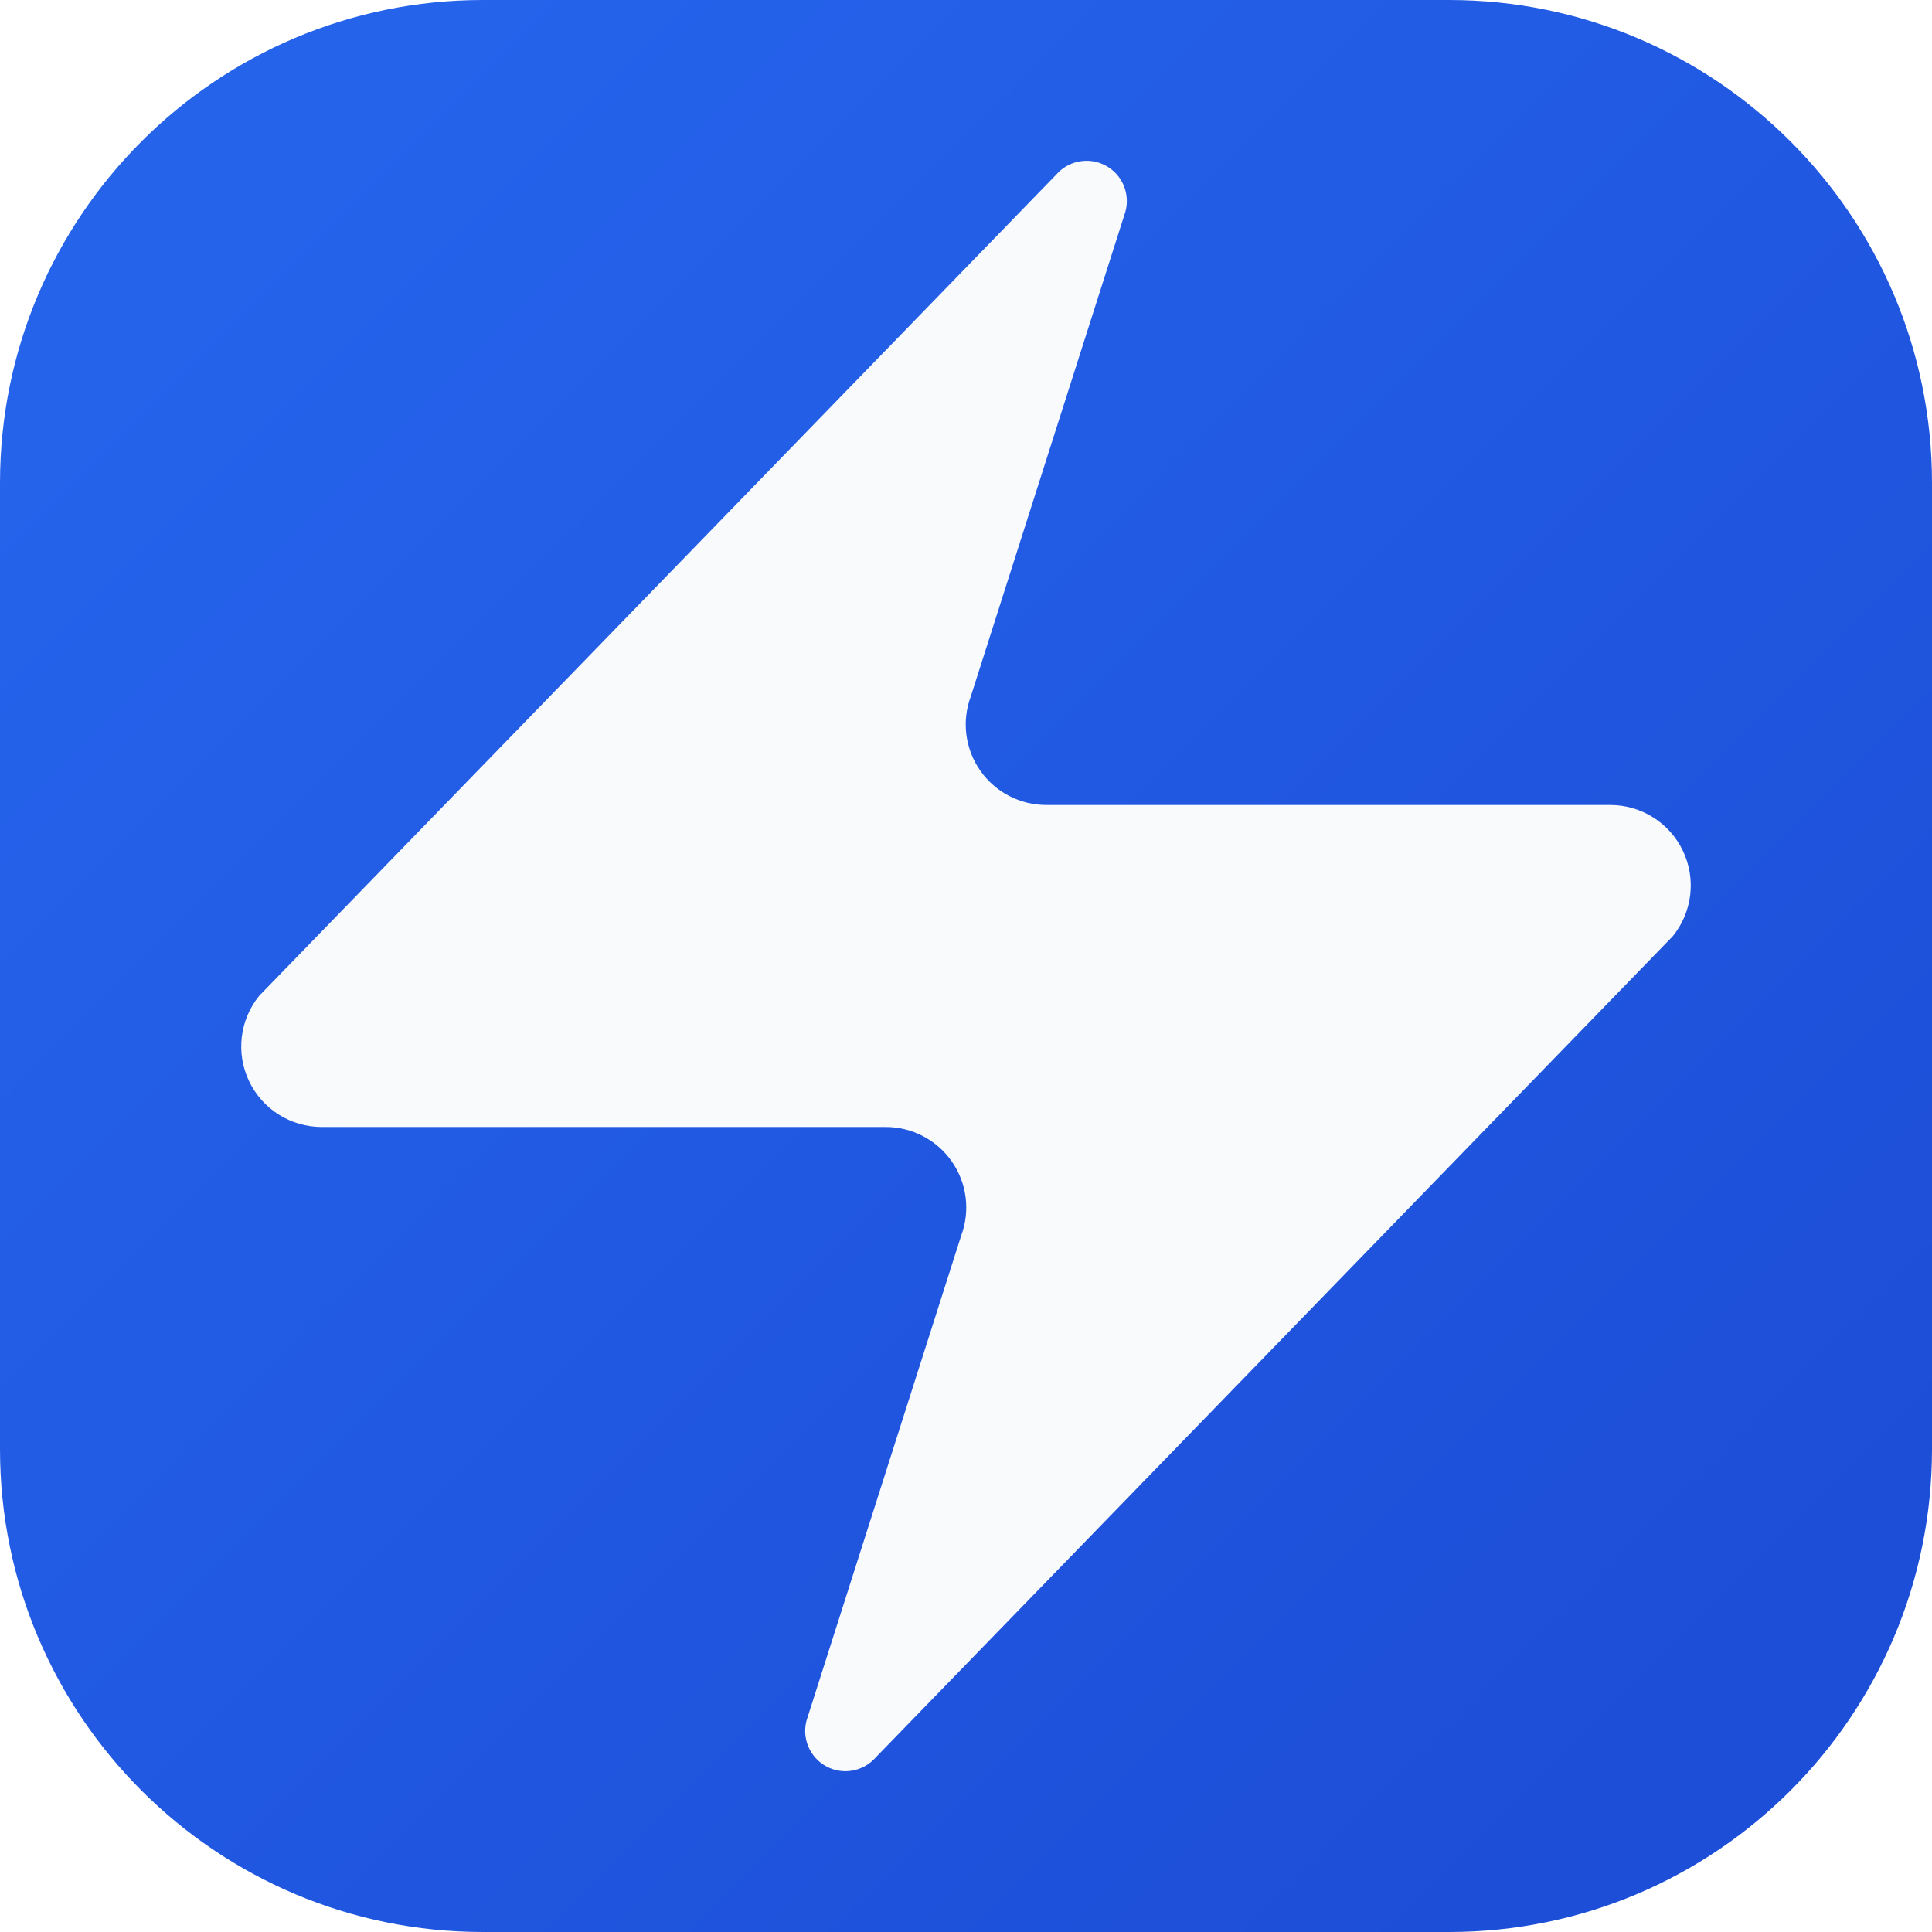
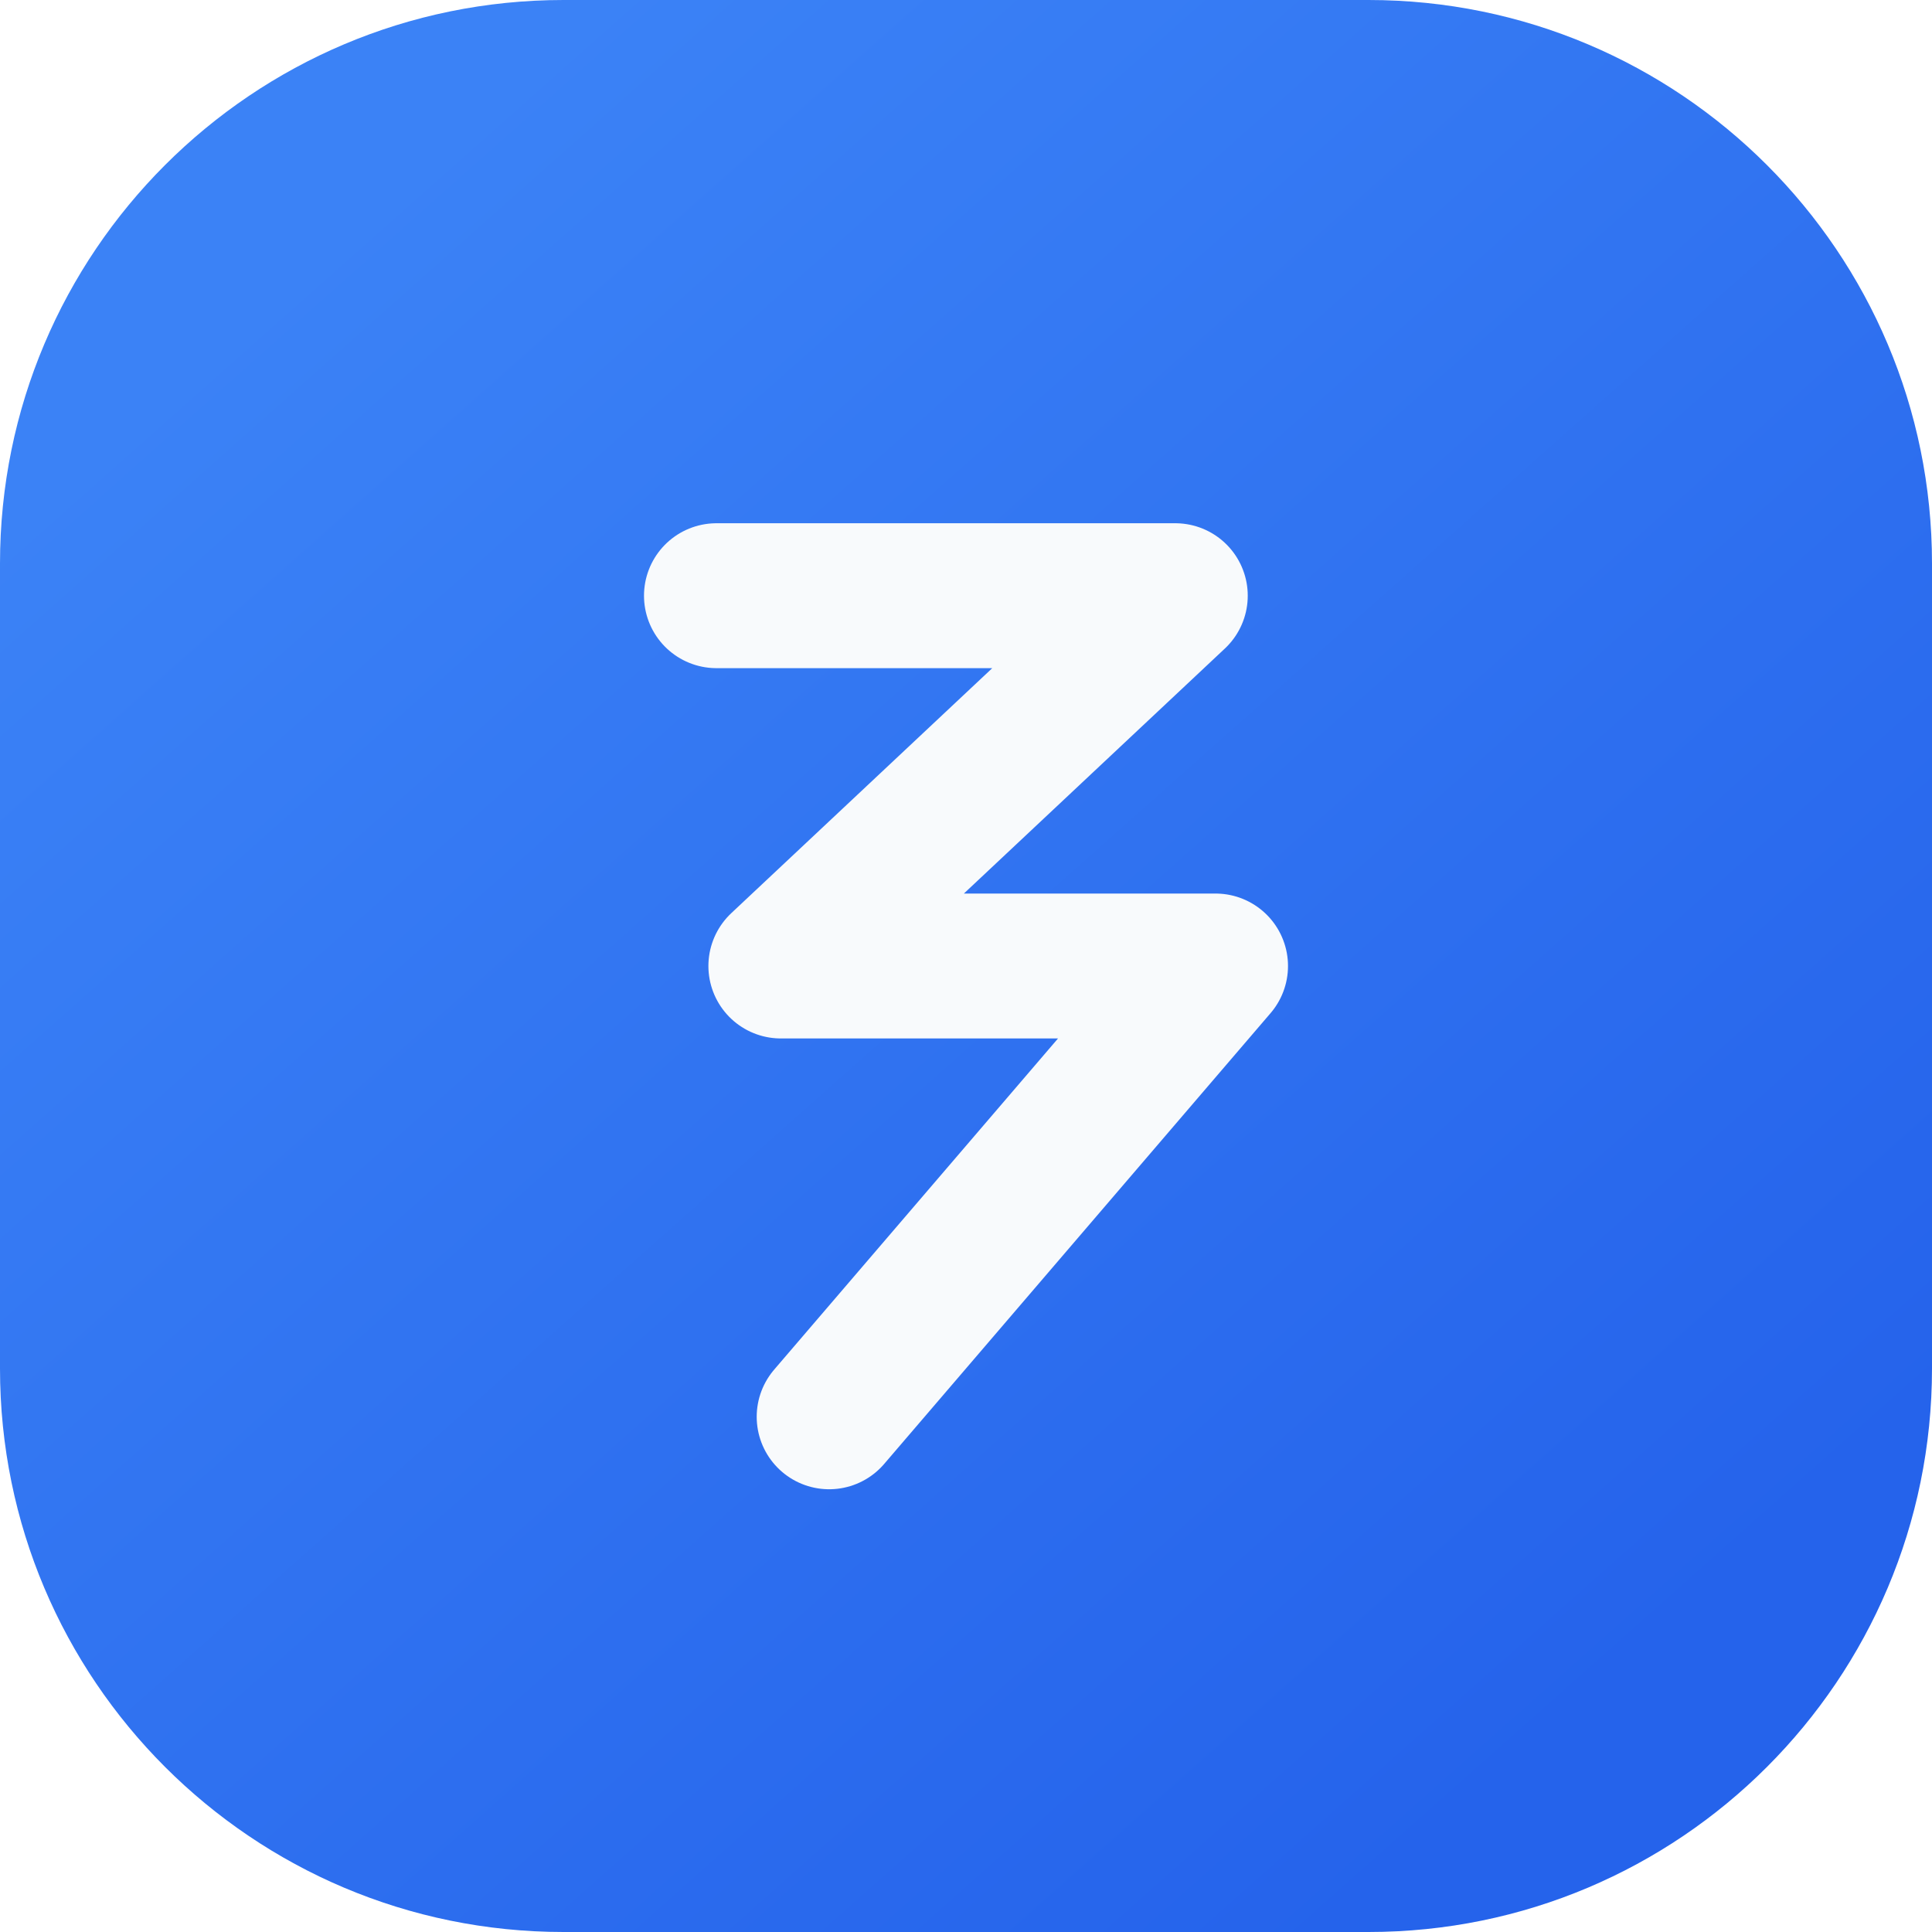
<svg xmlns="http://www.w3.org/2000/svg" width="48" height="48" viewBox="0 0 24 24" fill="none">
  <defs>
-     <linearGradient id="quantai-zap-48" x1="3" y1="3" x2="21" y2="21" gradientUnits="userSpaceOnUse">
-       <stop offset="0" stop-color="#2563eb" />
-       <stop offset="1" stop-color="#1d4ed8" />
+     <linearGradient id="quantai-zap-48" x1="4" y1="3" x2="20" y2="21" gradientUnits="userSpaceOnUse">
+       <stop offset="0" stop-color="#3b82f6" />
+       <stop offset="1" stop-color="#2563eb" />
    </linearGradient>
  </defs>
-   <rect width="24" height="24" rx="6" fill="url(#quantai-zap-48)" />
-   <path d="M4 14a1 1 0 0 1-.78-1.63l9.9-10.2a.5.5 0 0 1 .86.46l-1.92 6.02A1 1 0 0 0 13 10h7a1 1 0 0 1 .78 1.63l-9.9 10.2a.5.5 0 0 1-.86-.46l1.92-6.02A1 1 0 0 0 11 14z" fill="#f8fafc" />
+   <rect width="24" height="24" rx="7" fill="url(#quantai-zap-48)" />
+   <path d="M8.9 7.4H14.6L9.7 12h5.4l-4.8 5.6" fill="none" stroke="#f8fafc" stroke-width="1.8" stroke-linecap="round" stroke-linejoin="round" />
</svg>
